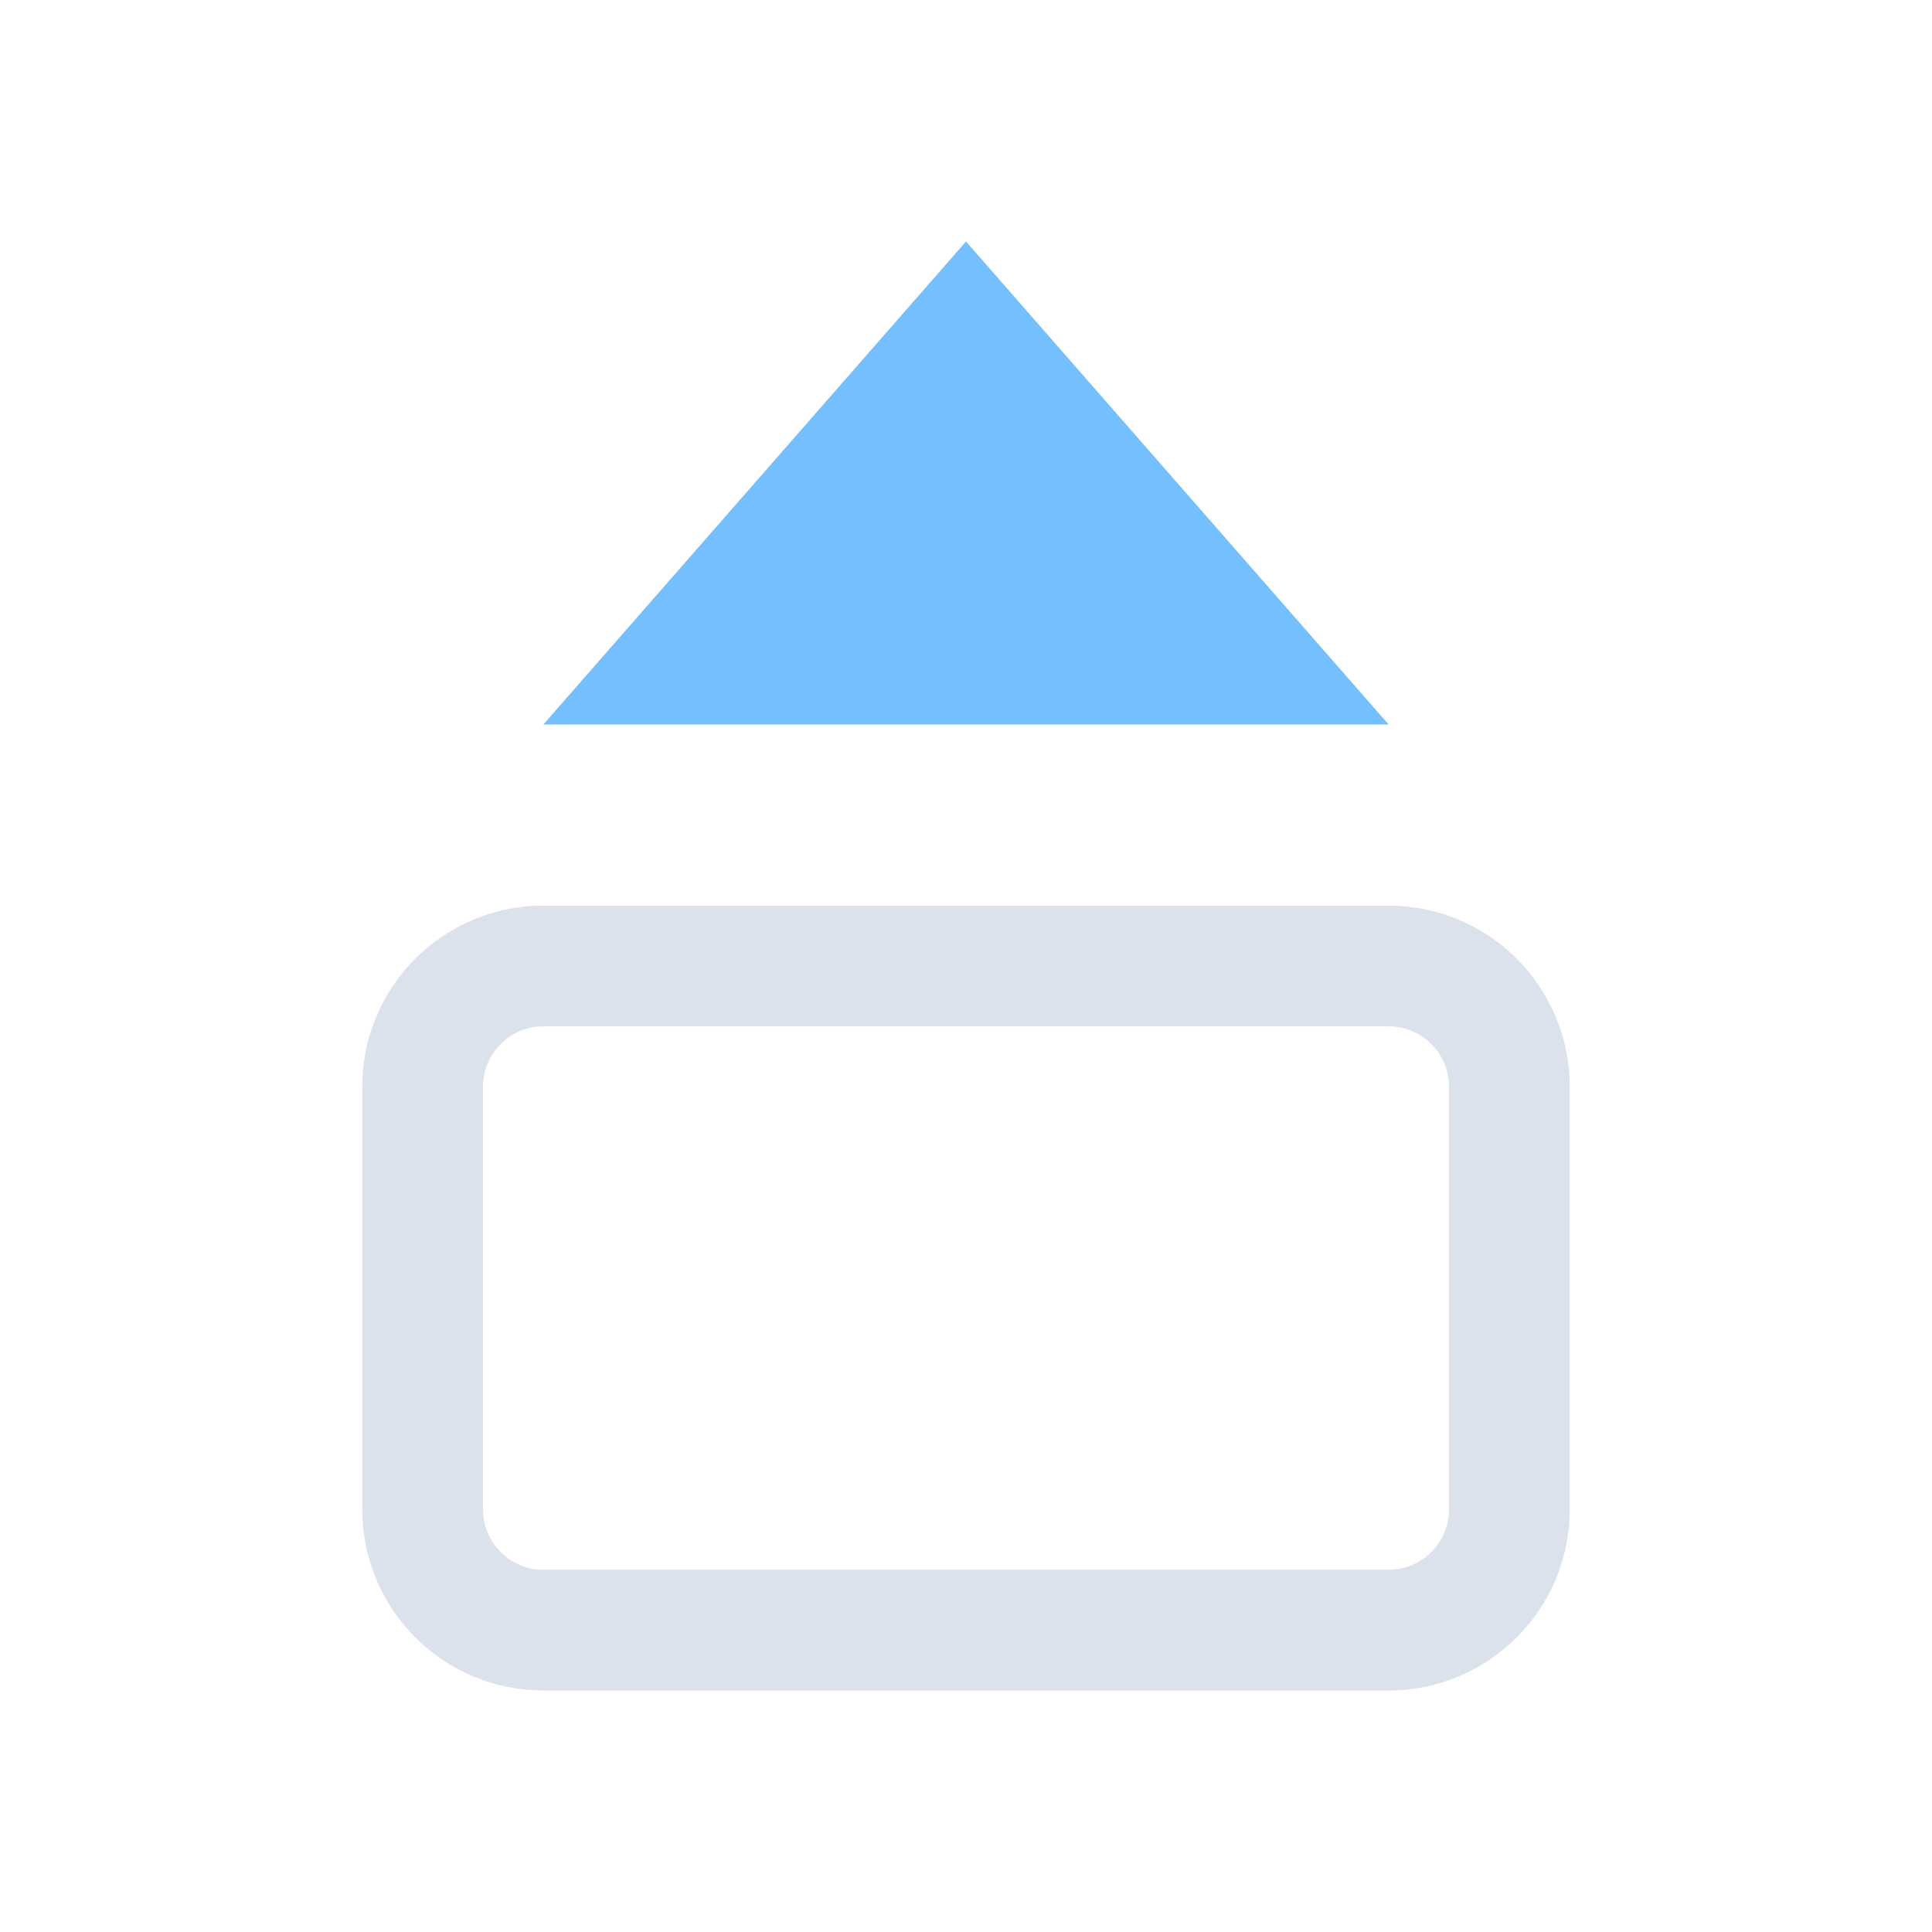
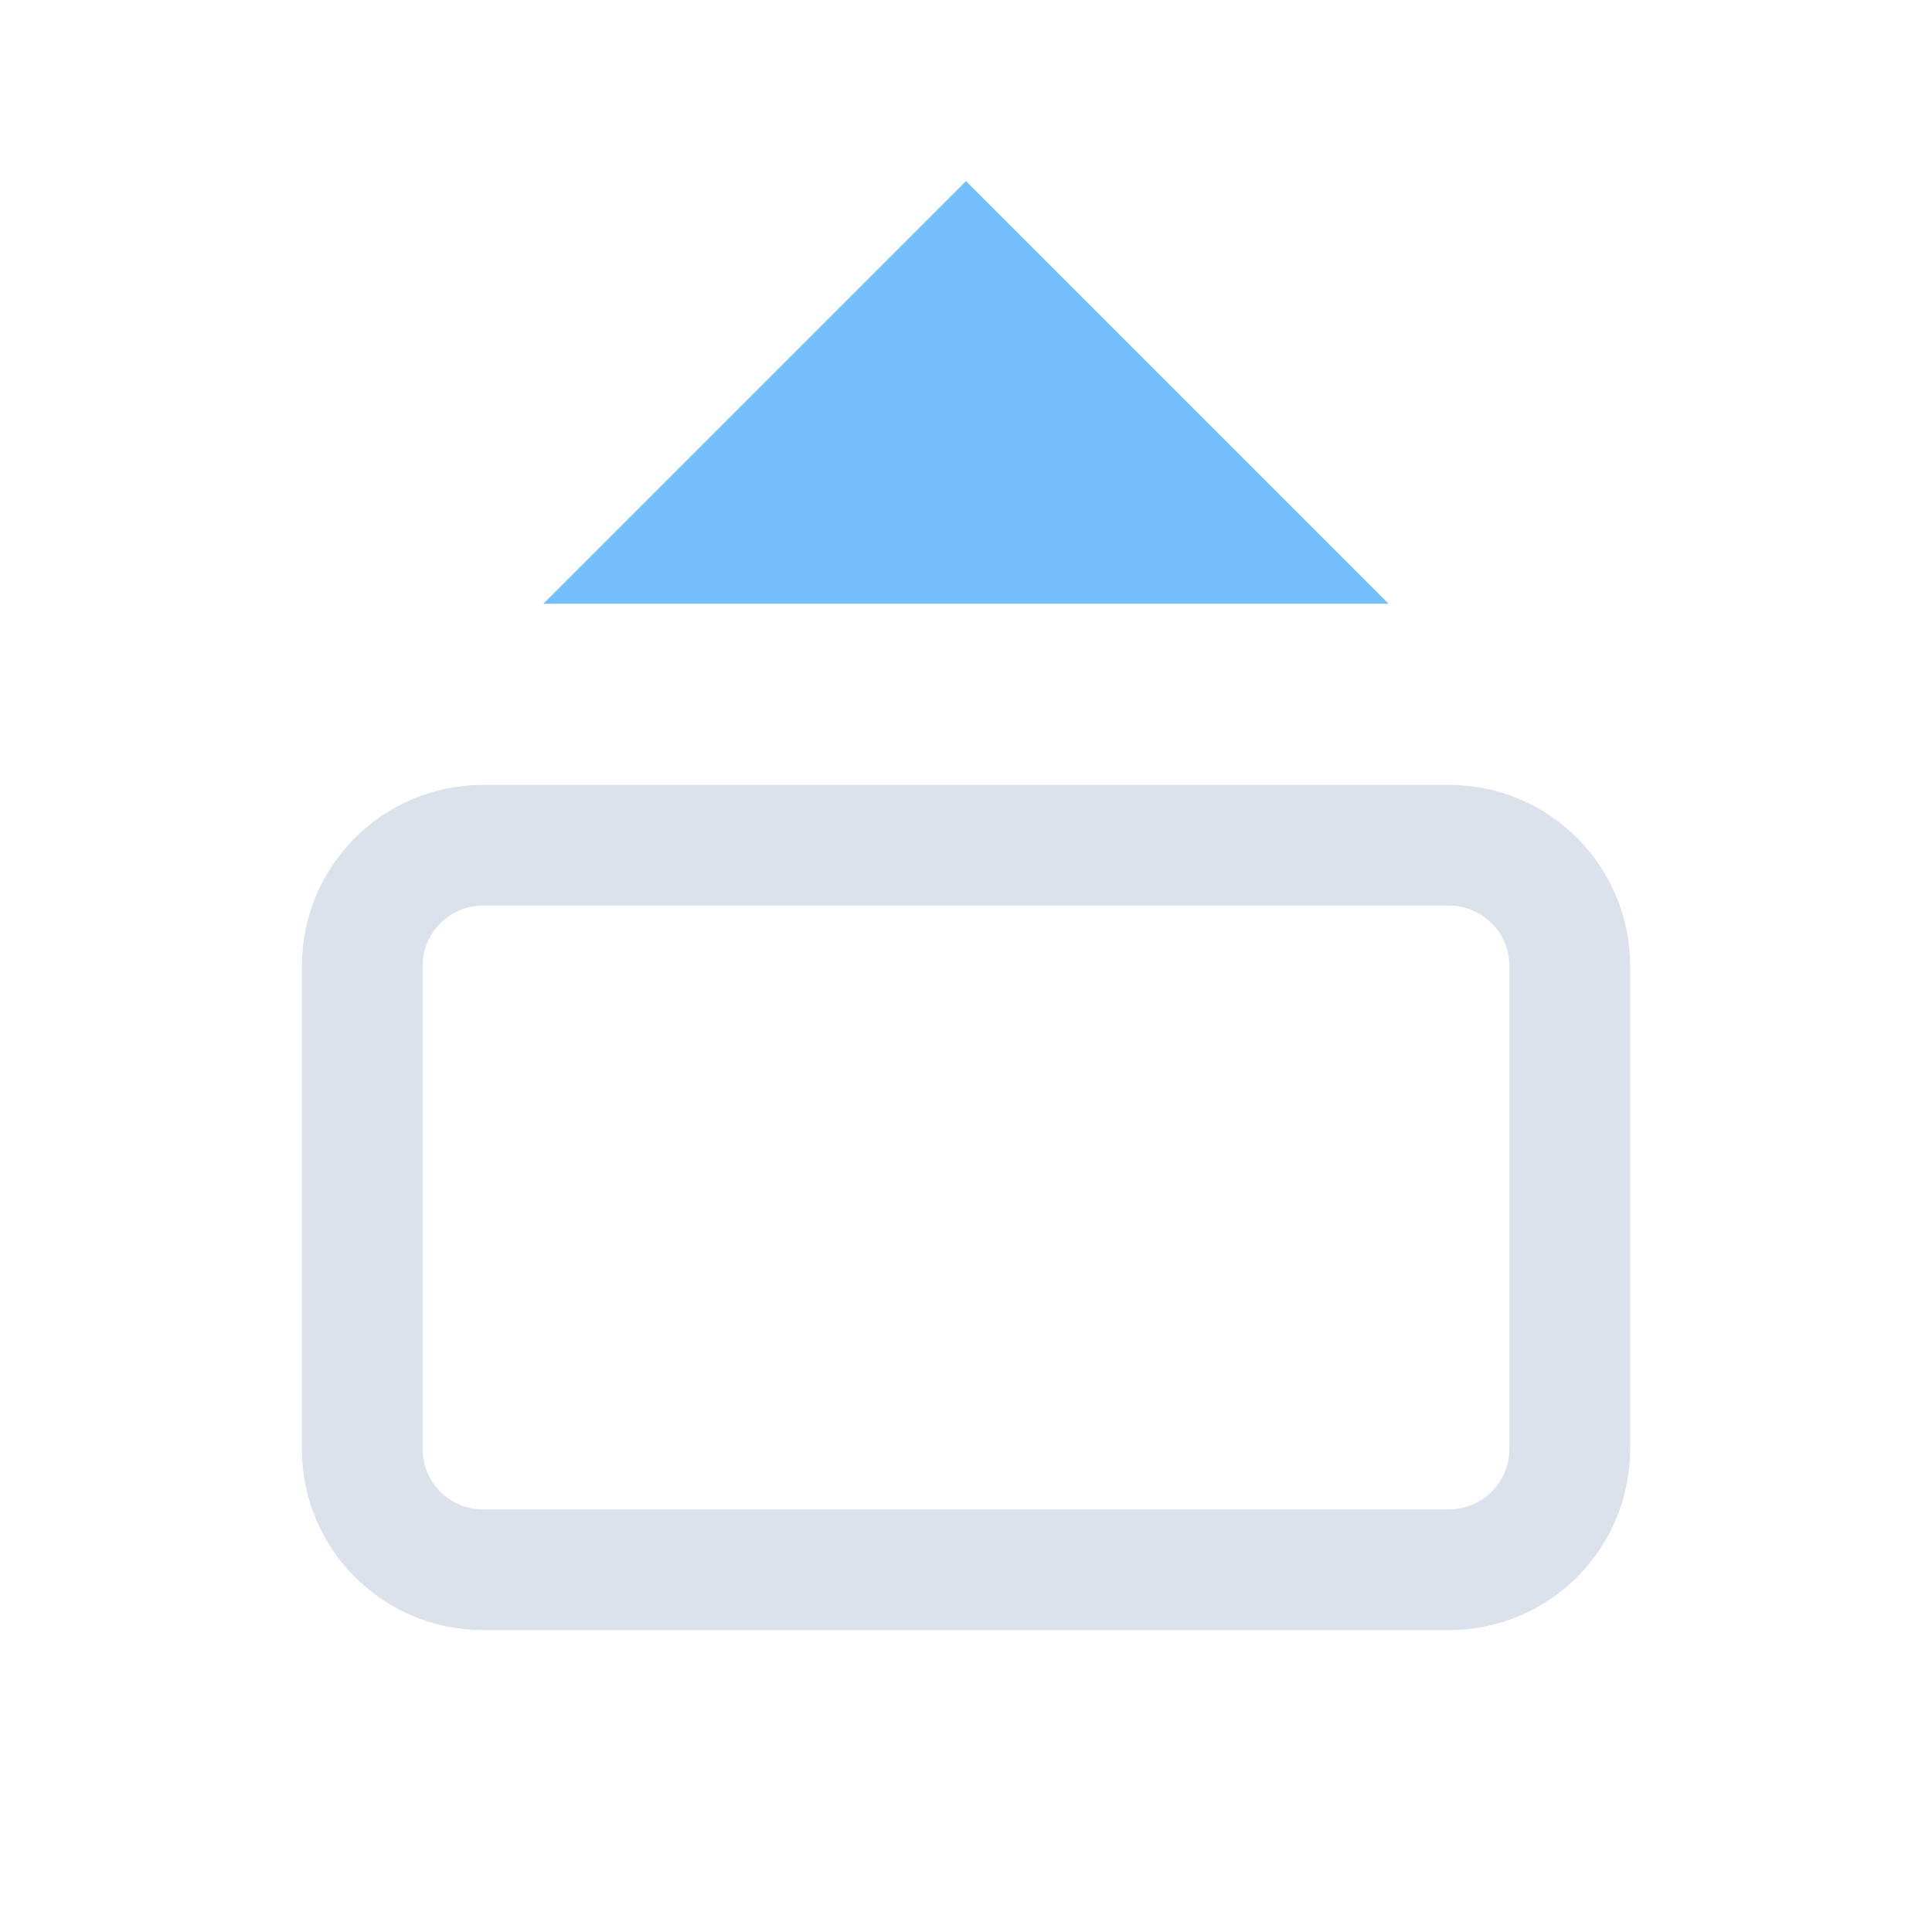
<svg xmlns="http://www.w3.org/2000/svg" viewBox="0 0 32 32">
-   <rect x="7" y="16" width="18" height="11" rx="2" fill="none" stroke="#dce2eb" stroke-width="2" />
-   <path d="M16 4l7 8H9z" fill="#74c0ff" />
+   <rect x="6" y="14" width="20" height="12" rx="2" fill="none" stroke="#dce2eb" stroke-width="2" />
+   <path d="M16 3l7 7H9z" fill="#74c0ff" />
</svg>
